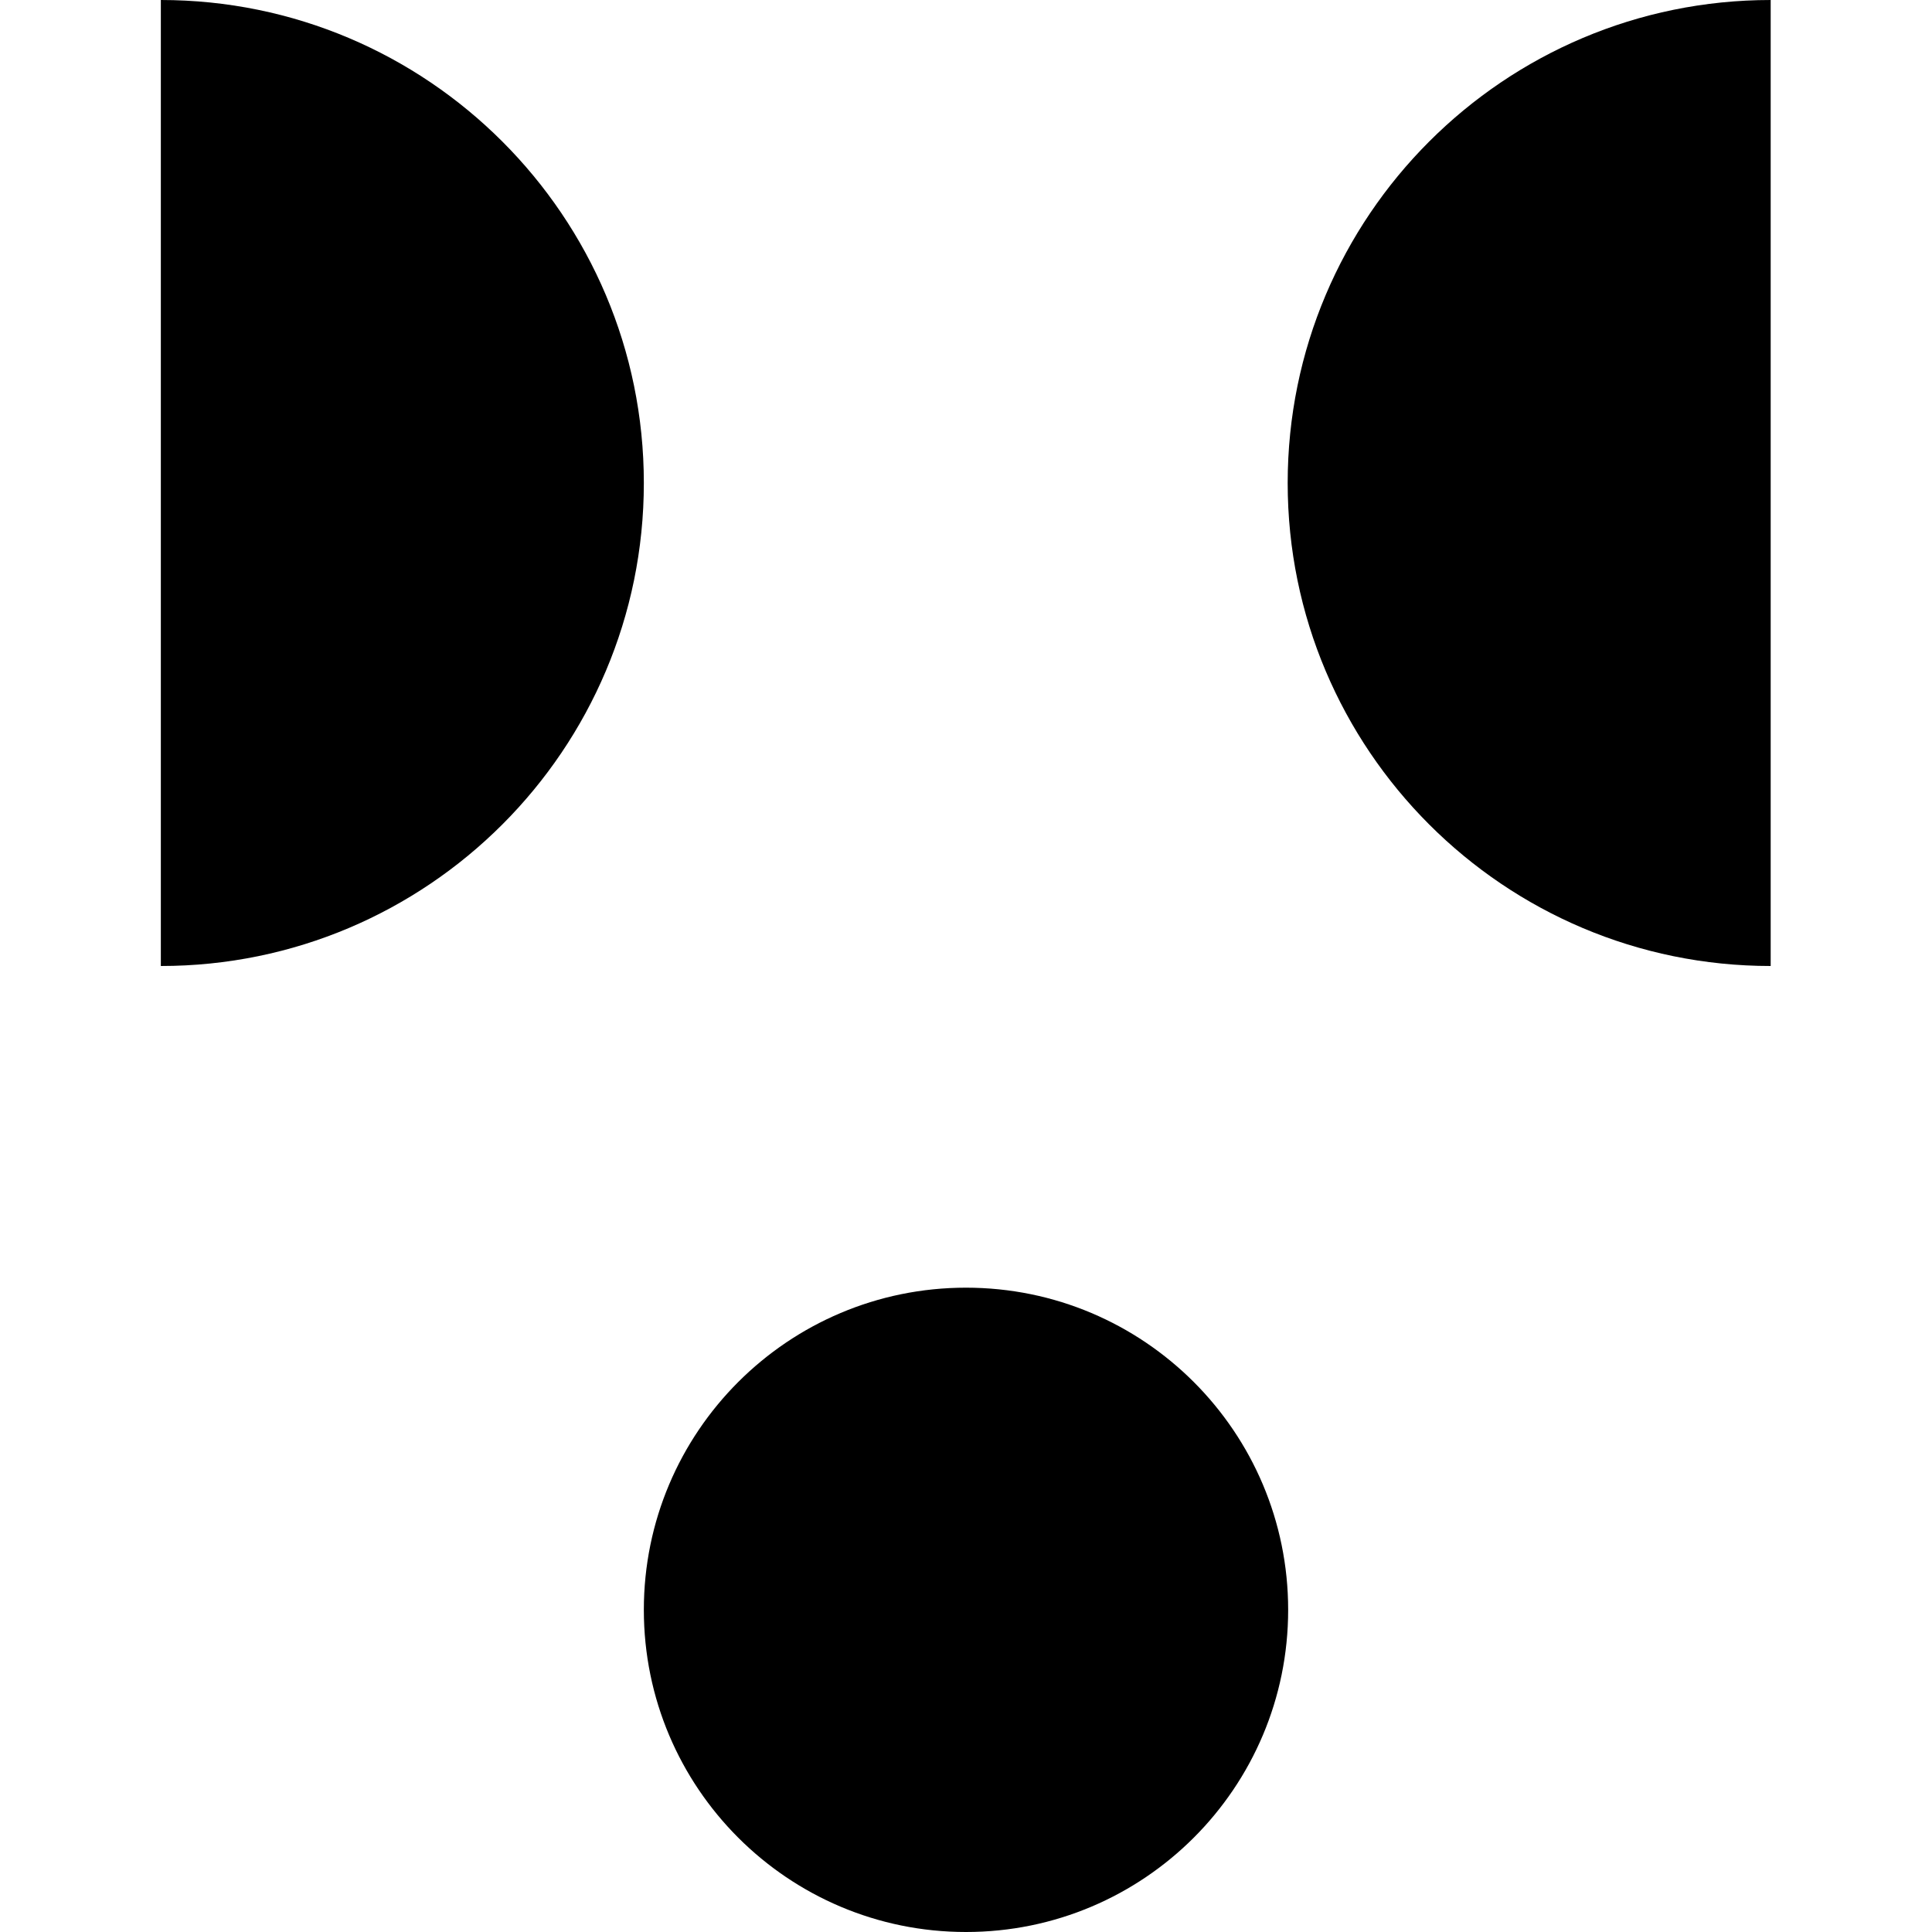
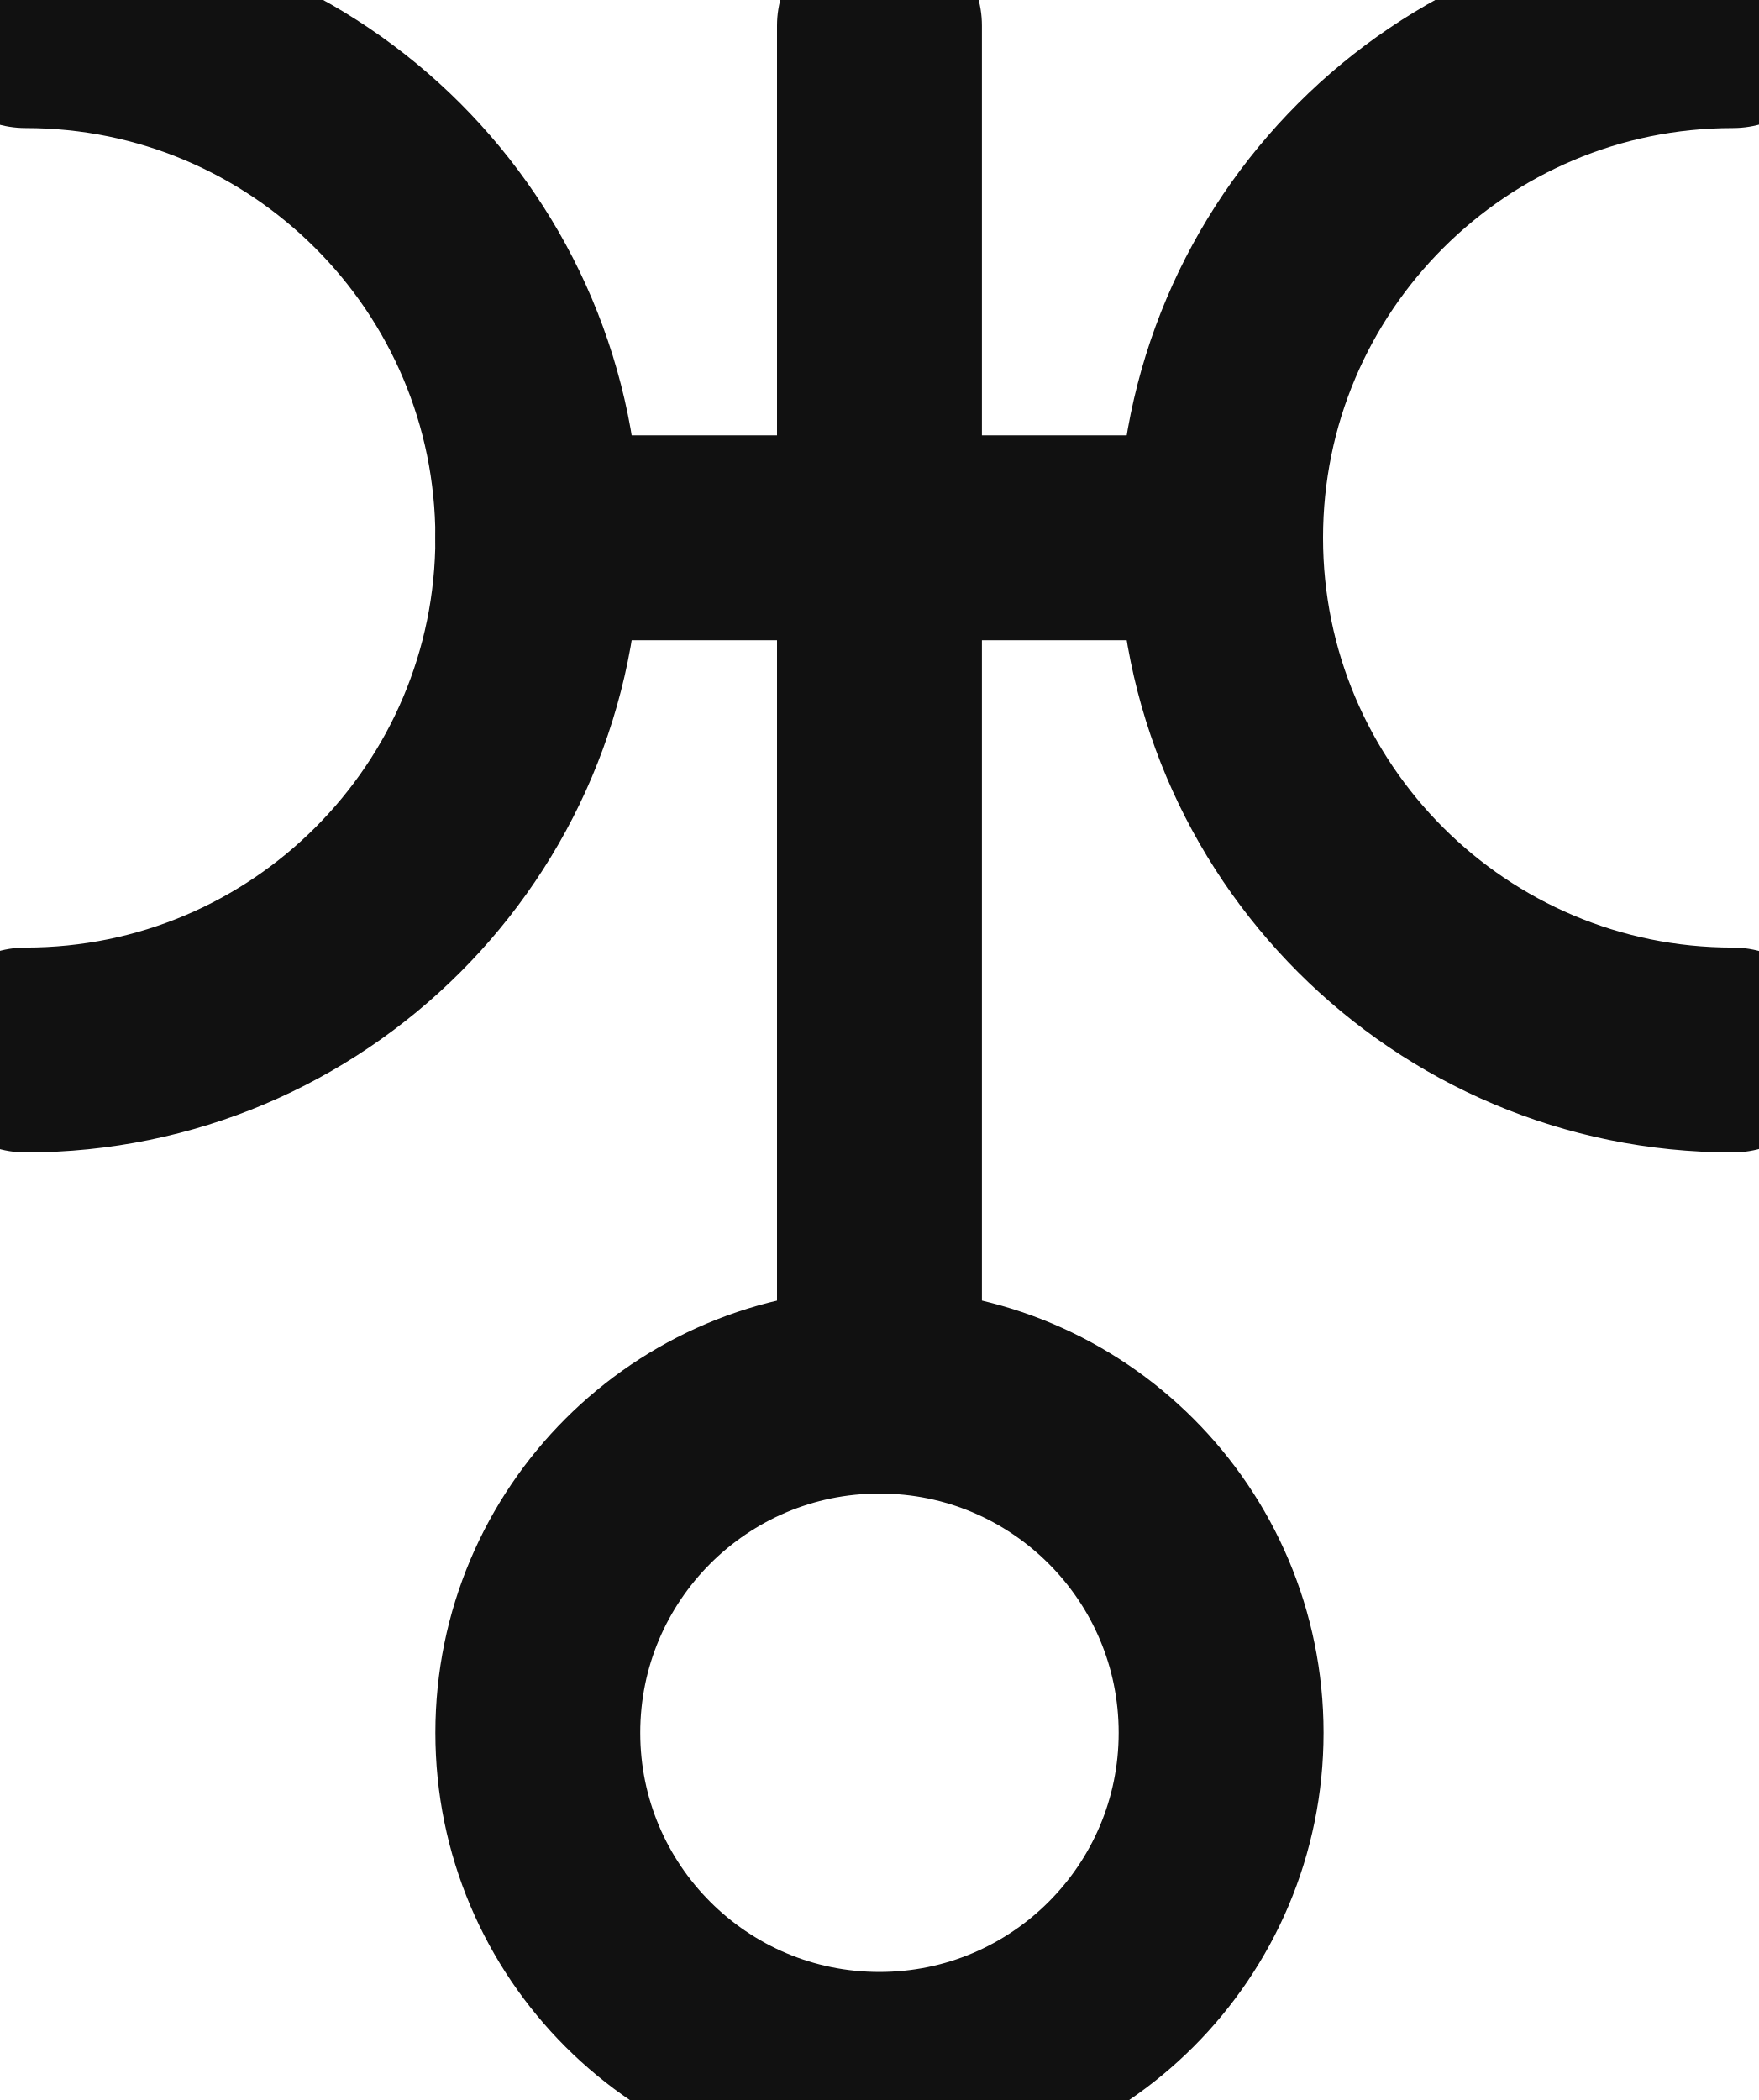
- <svg xmlns="http://www.w3.org/2000/svg" id="Capa_2" data-name="Capa 2" viewBox="0 0 40 40">
+ <svg xmlns="http://www.w3.org/2000/svg" id="Capa_2" data-name="Capa 2" viewBox="0 0 34.33 41">
+   <defs>
+     <style>
+       .cls-1 {
+         fill: none;
+         stroke: #111;
+         stroke-width: 4px;
+         stroke-linecap: round;
+         stroke-linejoin: round;
+       }
+     </style>
+   </defs>
  <g id="iconos">
-     <g id="urano" transform="translate(2.83, -0.5)">
+     <g id="urano">
      <line class="cls-1" x1="10.5" y1="10.5" x2="23.83" y2="10.5" />
      <path class="cls-1" d="m.5.5c5.52,0,10,4.48,10,10S6.02,20.5.5,20.5" />
      <path class="cls-1" d="m33.83,20.5c-5.52,0-10-4.48-10-10S28.31.5,33.83.5" />
      <line class="cls-1" x1="17.17" y1=".5" x2="17.17" y2="27.17" />
      <circle class="cls-1" cx="17.17" cy="33.83" r="6.67" />
    </g>
  </g>
</svg>
